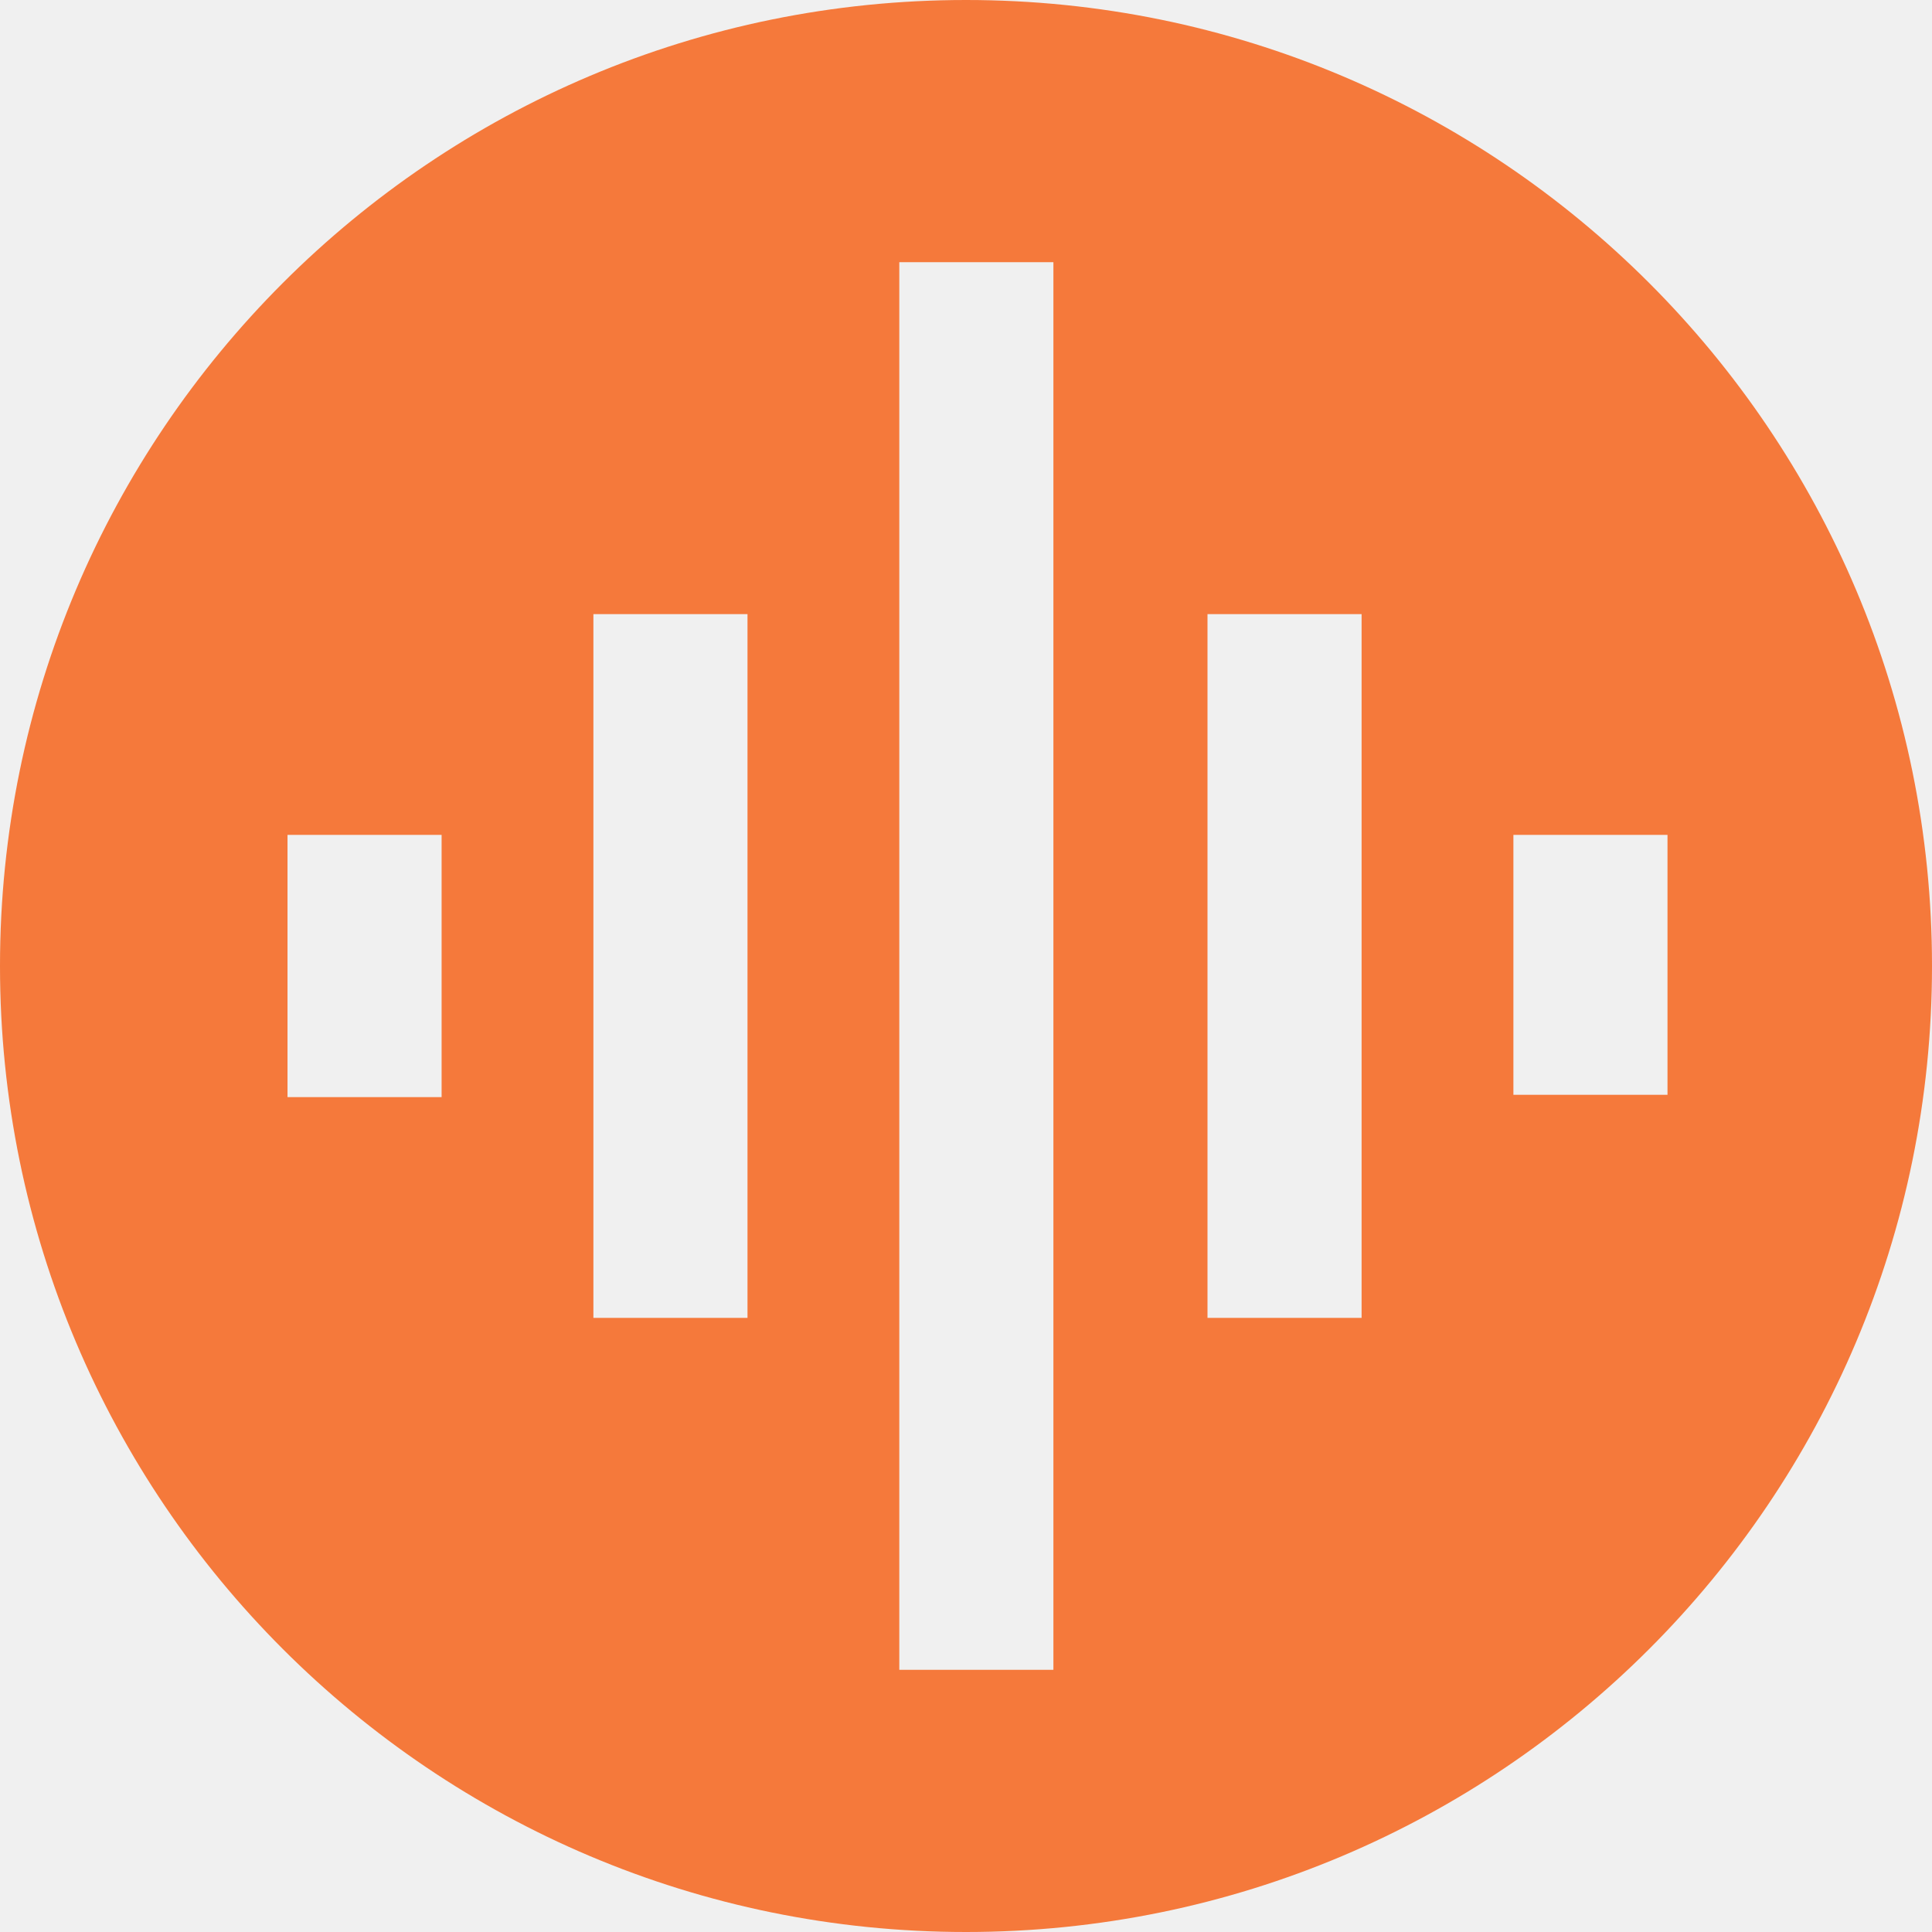
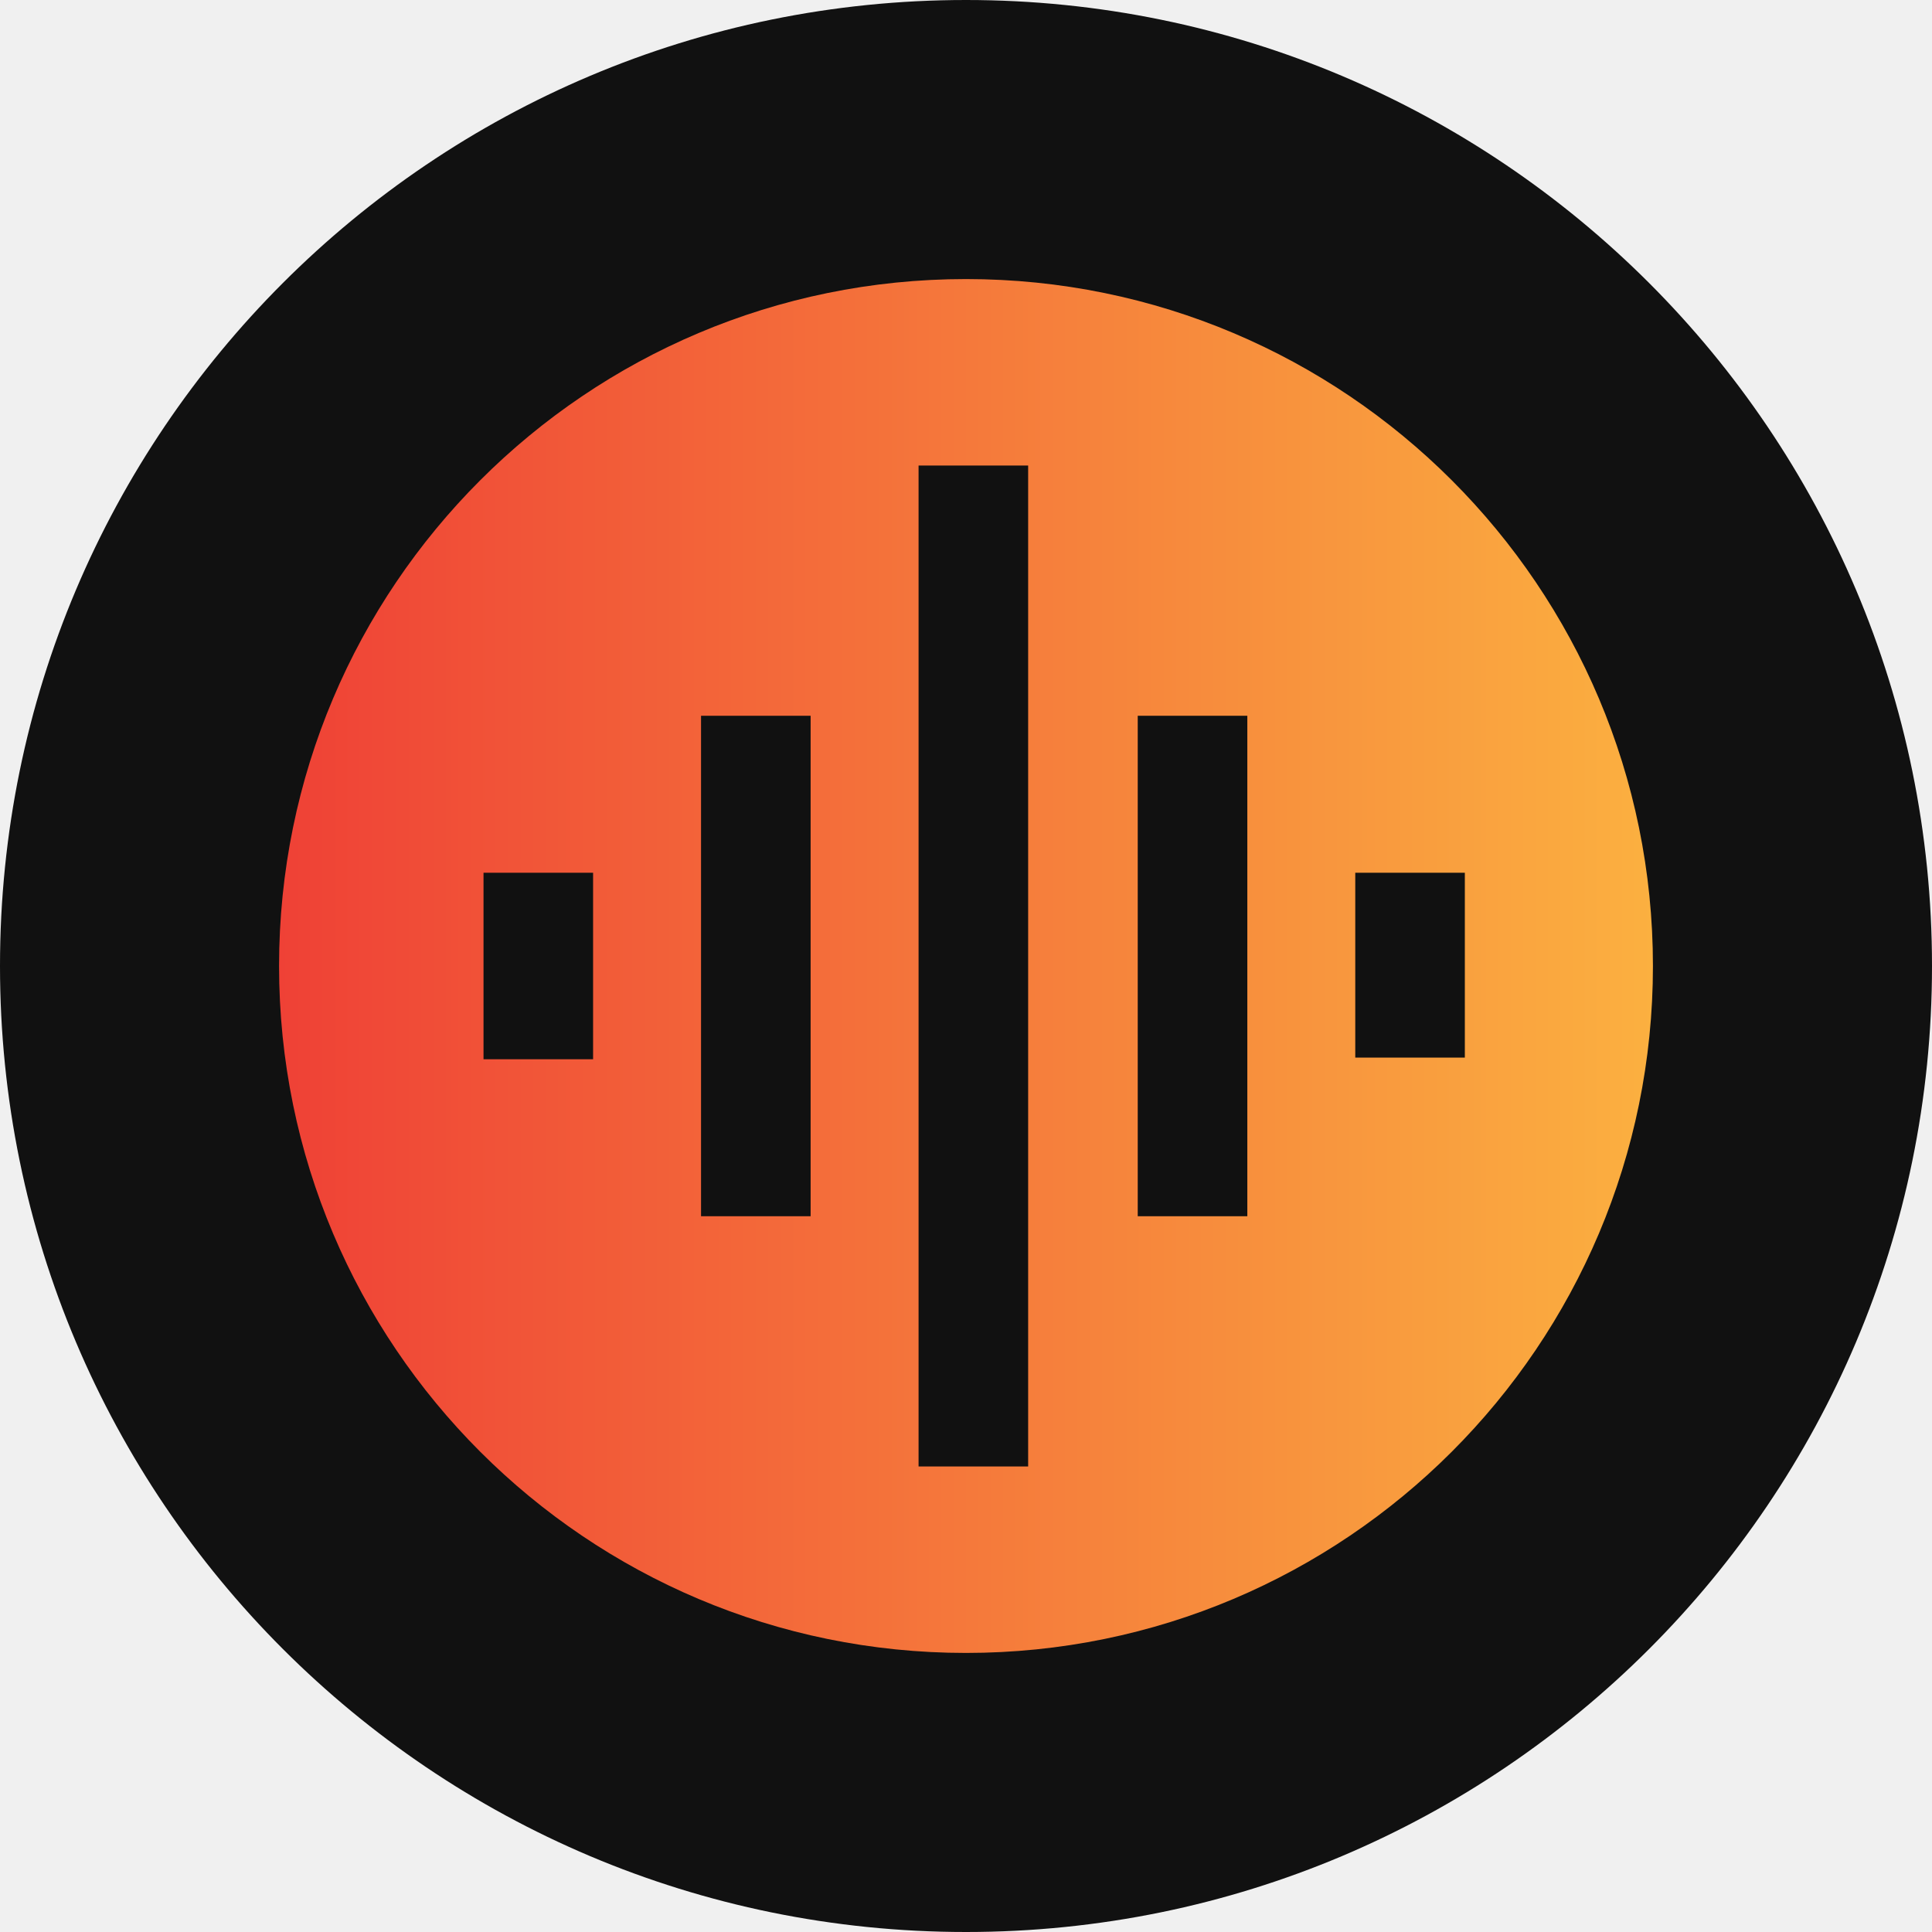
- <svg xmlns="http://www.w3.org/2000/svg" viewBox="0 0 87.5 87.5">
-   <g transform="translate(-8.333333, -8.333333) scale(1.041667)" fill="#F5793B">
-     <path d="M50,8C26.8,8,8,26.8,8,50c0,23.2,18.8,42,42,42s42-18.8,42-42C92,26.8,73.2,8,50,8z M27.2,55.7h-6.7V44.3h6.7V55.7z   M40.5,65.3h-6.7V34.7h6.7V65.3z M53.8,80.6h-6.7V19.4h6.7V80.6z M67.2,65.3h-6.7V34.7h6.7V65.3z M73.8,55.7V44.3h6.7v11.3H73.8z" />
+ <svg xmlns="http://www.w3.org/2000/svg" width="180" height="180" viewBox="0 0 180 180" fill="none">
+   <g clip-path="url(#clip0_3_5017)">
+     <path d="M90 180C139.706 180 180 139.706 180 90C180 40.294 139.706 0 90 0C40.294 0 0 40.294 0 90C0 139.706 40.294 180 90 180Z" fill="#111111" />
+     <path d="M90 26C54.648 26 26 54.648 26 90C26 125.352 54.648 154 90 154C125.352 154 154 125.352 154 90C154 54.648 125.352 26 90 26ZM55.257 98.686H45.048V81.314H55.257V98.686ZM75.524 113.314H65.314V66.686H75.524V113.314ZM95.79 136.629H85.581V43.371H95.79V136.629ZM116.21 113.314H106V66.686H116.21V113.314ZM126.267 98.686V81.314H136.476V98.533H126.267V98.686Z" fill="url(#paint0_linear_3_5017)" />
  </g>
+   <defs>
+     <linearGradient id="paint0_linear_3_5017" x1="26" y1="26" x2="154" y2="26" gradientUnits="userSpaceOnUse">
+       <stop stop-color="#EF4136" />
+       <stop offset="1" stop-color="#FBB040" />
+     </linearGradient>
+     <clipPath id="clip0_3_5017">
+       <rect width="180" height="180" rx="90" fill="white" />
+     </clipPath>
+   </defs>
</svg>
